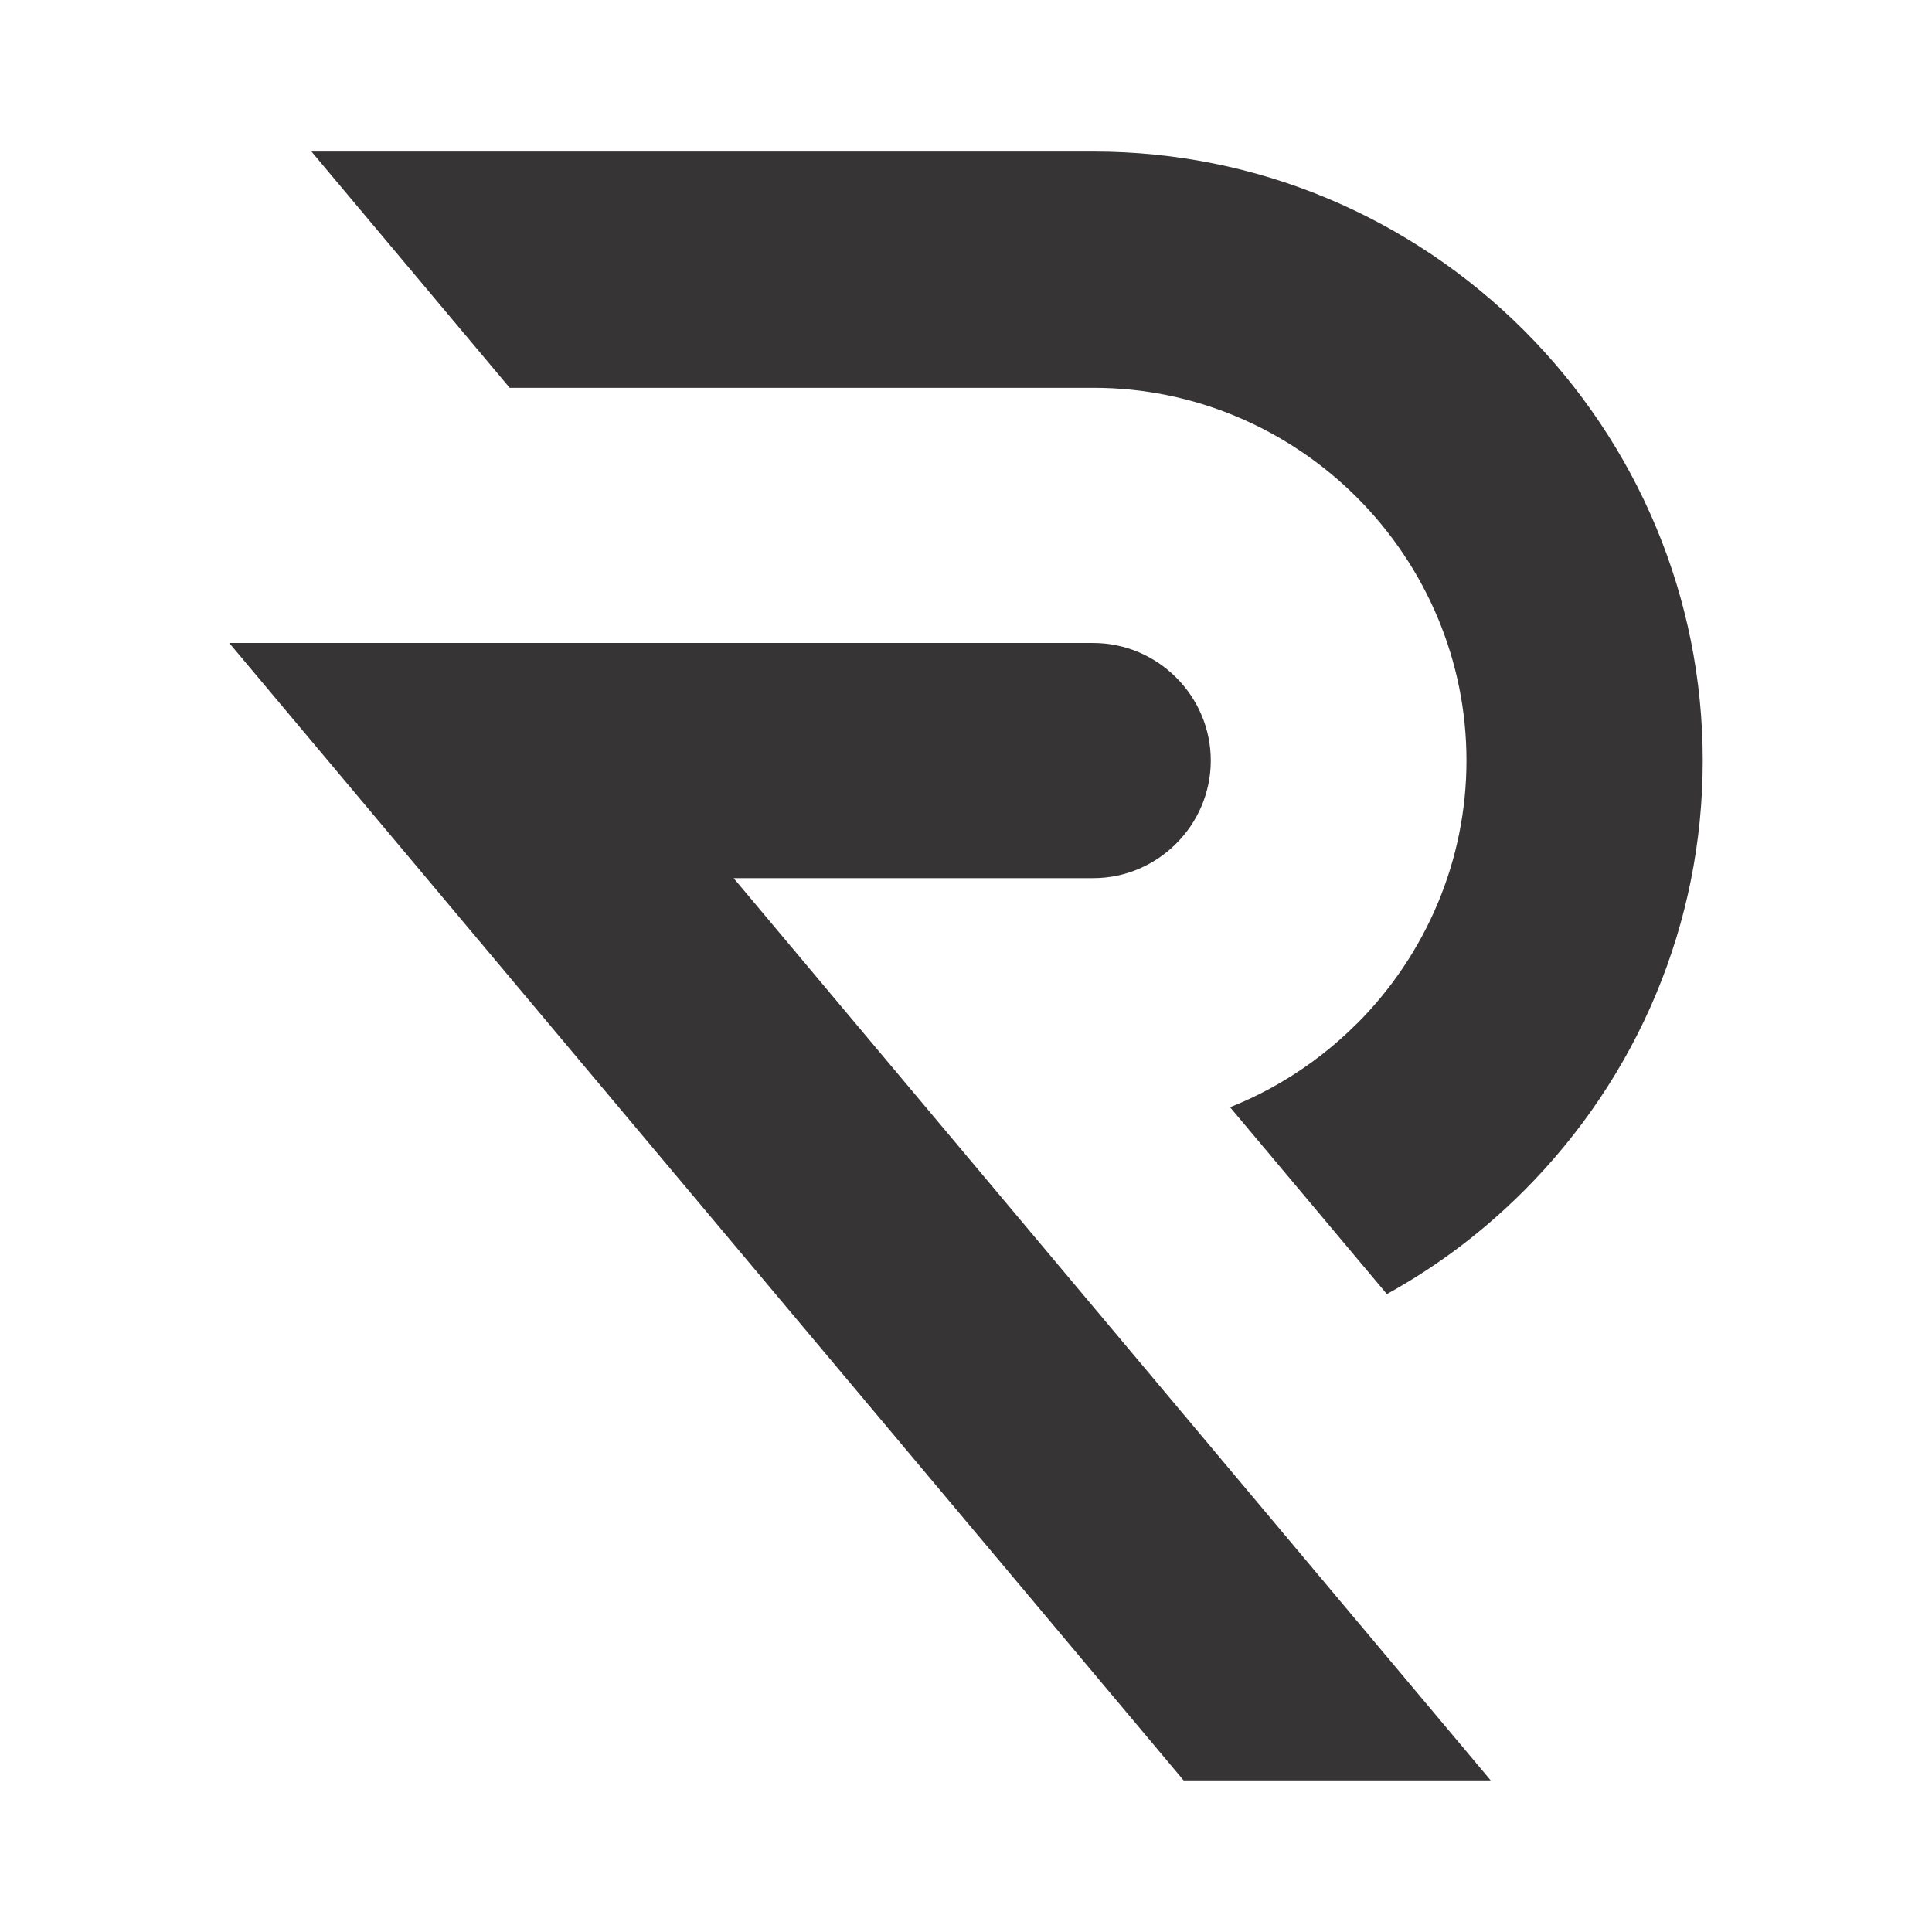
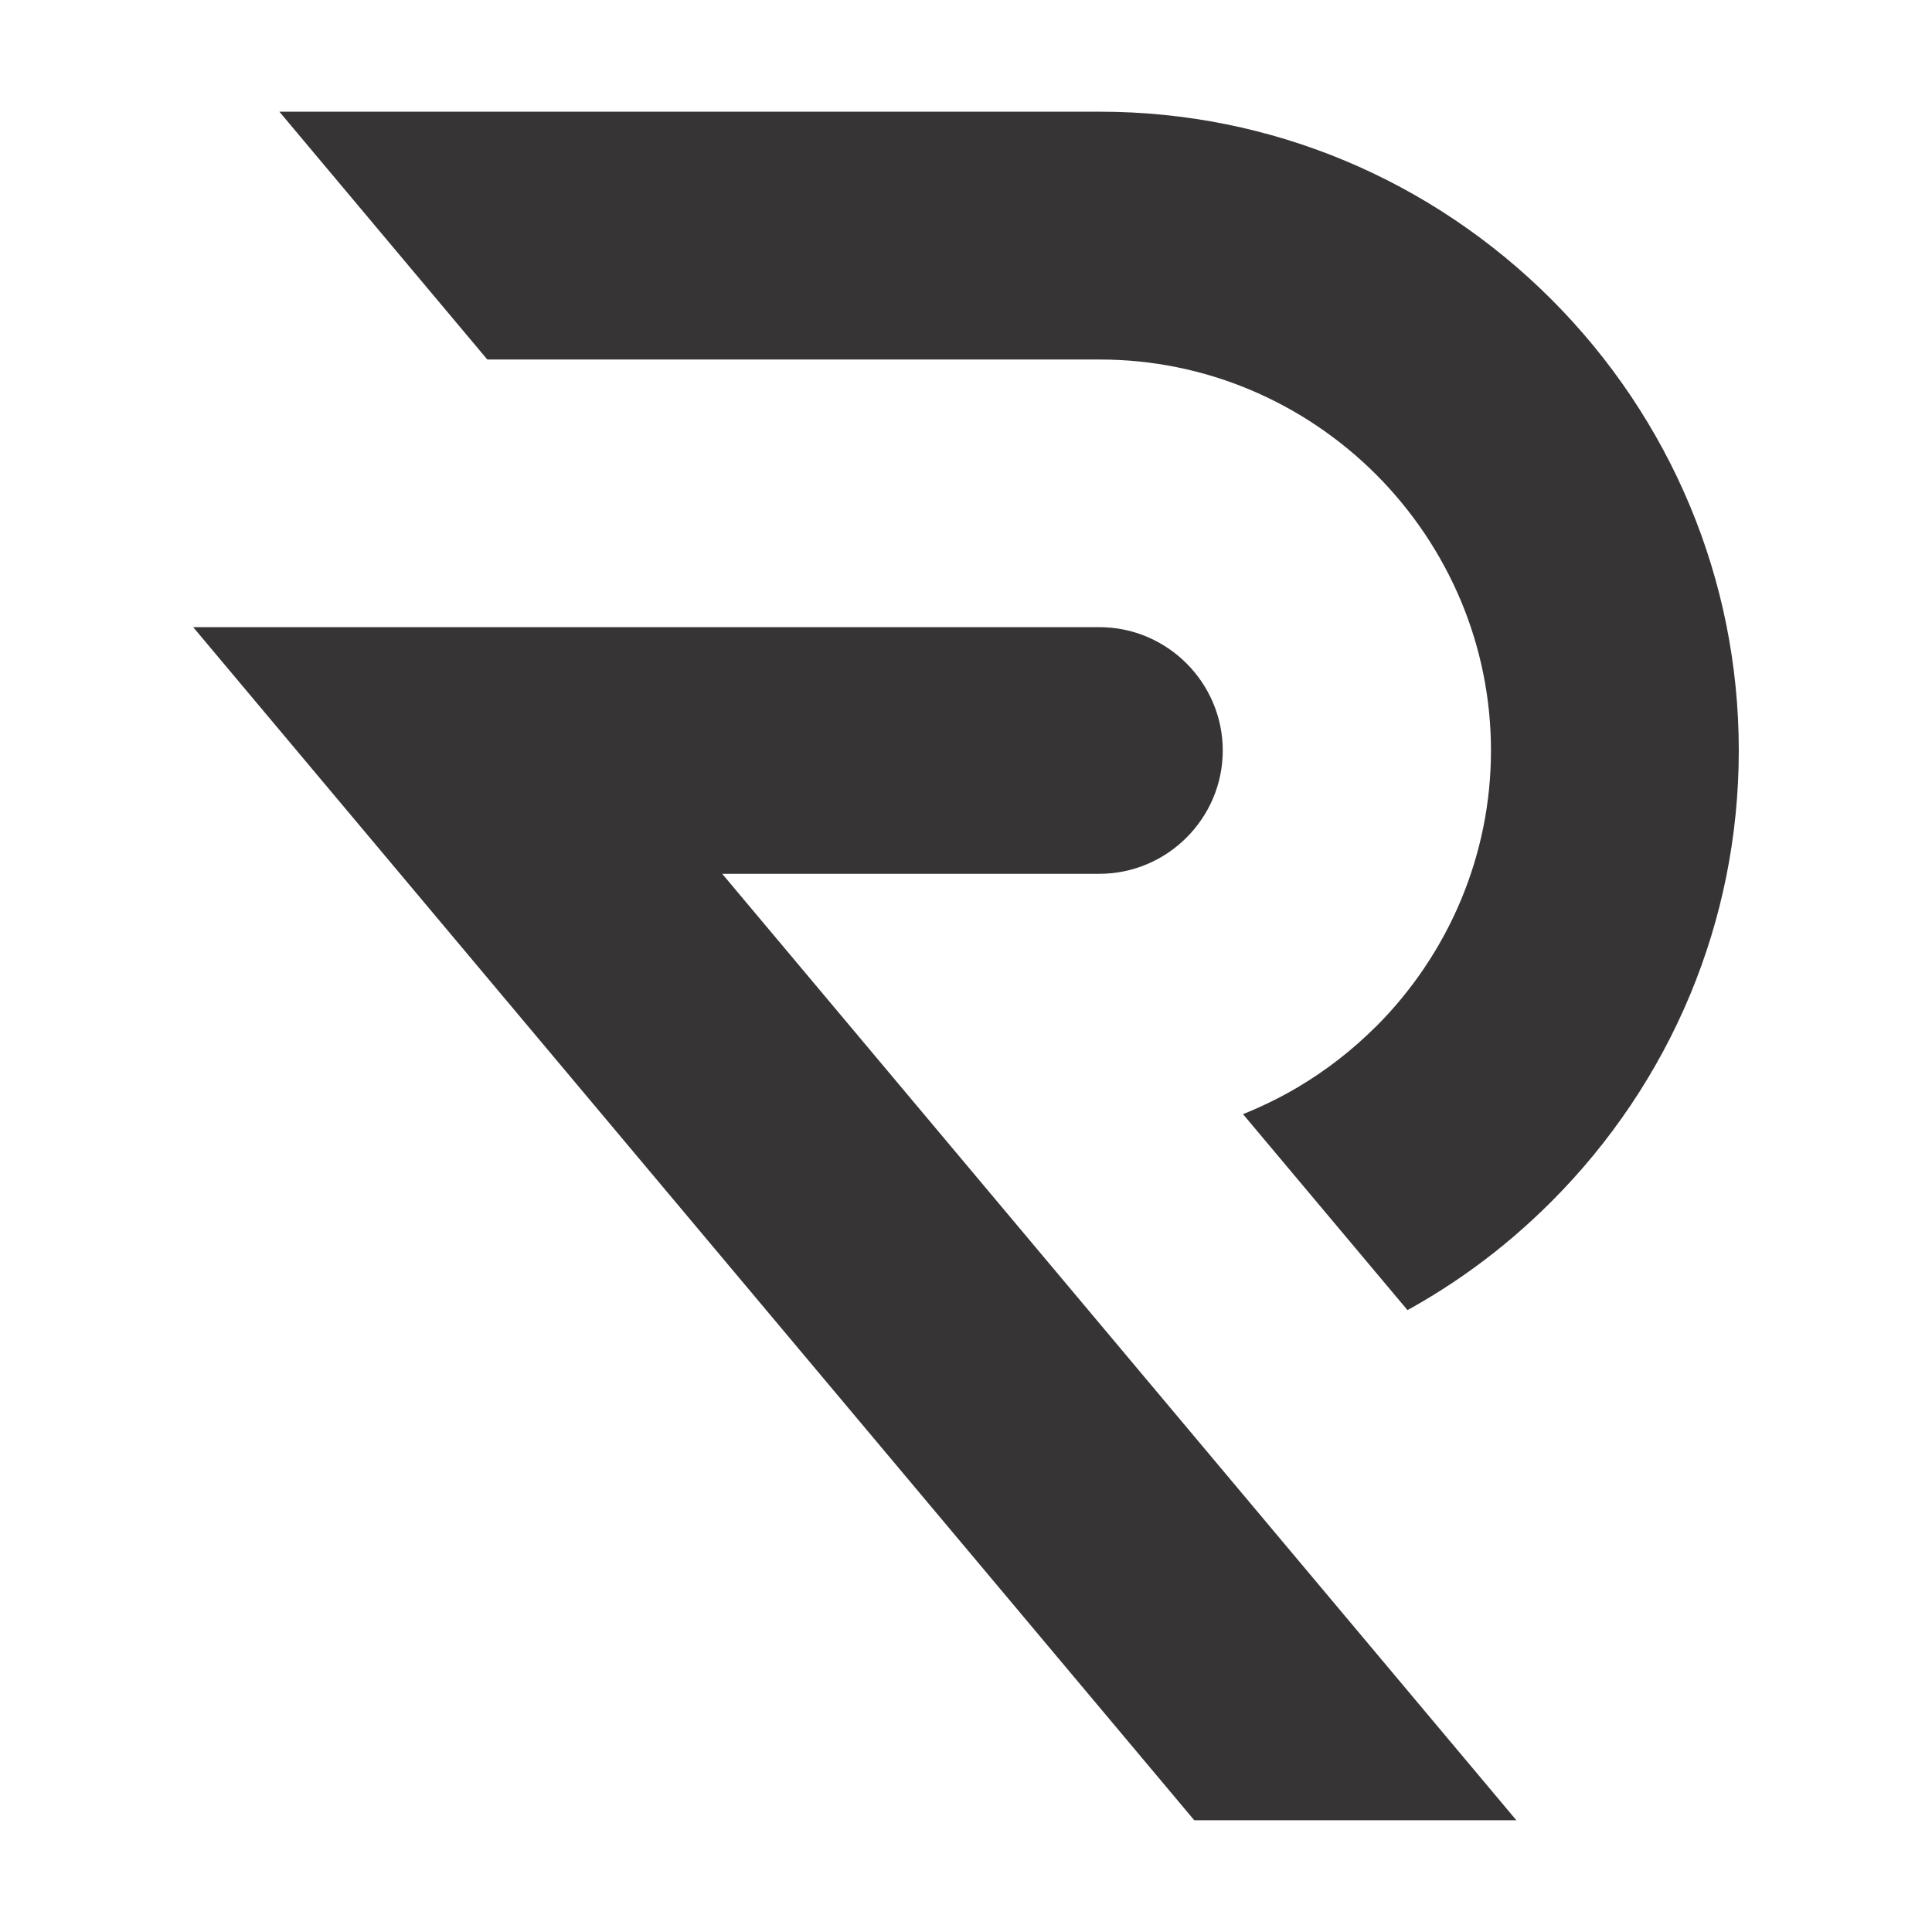
- <svg xmlns="http://www.w3.org/2000/svg" width="32" height="32" viewBox="0 0 507.98 507.98">
-   <path fill="#373435" d="M287.43 169.06l-227.16 0 250.94 299.06 80.74 0 -199.06 -237.23 94.54 0c8.5,0 16.23,-3.48 21.83,-9.09 5.61,-5.6 9.09,-13.33 9.09,-21.83 0,-8.49 -3.48,-16.22 -9.09,-21.82 -5.6,-5.61 -13.33,-9.09 -21.83,-9.09zm0.15 -129.21l-205.69 0 52.12 62.12 153.57 0c13.18,0 25.8,2.66 37.34,7.47 12,5 22.8,12.3 31.85,21.34 9.04,9.05 16.34,19.85 21.34,31.85 4.81,11.54 7.47,24.16 7.47,37.34 0,13.18 -2.66,25.8 -7.47,37.35 -5,11.99 -12.3,22.8 -21.34,31.84l-0.03 0c-5.86,5.87 -12.46,11 -19.61,15.23 -4.37,2.58 -8.95,4.84 -13.71,6.73l41.23 49.13c5.89,-3.25 11.55,-6.86 16.95,-10.8 6.68,-4.87 13.07,-10.35 19.09,-16.37 14.79,-14.8 26.73,-32.45 34.86,-52.02 7.82,-18.82 12.15,-39.46 12.15,-61.09 0,-21.62 -4.33,-42.26 -12.15,-61.08 -8.13,-19.57 -20.07,-37.23 -34.86,-52.03 -14.8,-14.79 -32.46,-26.73 -52.03,-34.86 -18.82,-7.82 -39.46,-12.15 -61.08,-12.15z" />
+ <svg xmlns="http://www.w3.org/2000/svg" xml:space="preserve" width="5.08mm" height="5.08mm" version="1.1" style="shape-rendering:geometricPrecision; text-rendering:geometricPrecision; image-rendering:optimizeQuality; fill-rule:evenodd; clip-rule:evenodd" viewBox="0 0 507.98 507.98">
+   <defs>
+     <style type="text/css">
+    
+     .fil0 {fill:#373435;fill-rule:nonzero}
+    
+   </style>
+   </defs>
+   <g id="Слой_x0020_1">
+     <path class="fil0" d="M289.07 164.9l-238.28 0 263.22 313.7 84.69 0 -208.81 -248.85 99.18 0c8.91,0 17.02,-3.65 22.9,-9.52 5.88,-5.88 9.53,-13.99 9.53,-22.9 0,-8.91 -3.65,-17.02 -9.53,-22.9 -5.88,-5.88 -13.99,-9.53 -22.9,-9.53zm0.15 -135.53l-215.76 0 54.67 65.16 161.09 0c13.83,0 27.07,2.79 39.18,7.83 12.58,5.24 23.91,12.91 33.4,22.39 9.48,9.49 17.14,20.82 22.39,33.4 5.04,12.12 7.83,25.35 7.83,39.18 0,13.83 -2.79,27.06 -7.83,39.17 -5.24,12.58 -12.91,23.92 -22.39,33.41l-0.03 0c-6.15,6.15 -13.07,11.53 -20.57,15.97 -4.59,2.71 -9.39,5.07 -14.38,7.06l43.25 51.53c6.17,-3.41 12.11,-7.2 17.77,-11.33 7.02,-5.11 13.72,-10.86 20.03,-17.17 15.52,-15.52 28.04,-34.04 36.57,-54.56 8.2,-19.75 12.74,-41.4 12.74,-64.08 0,-22.69 -4.54,-44.34 -12.74,-64.08 -8.53,-20.53 -21.05,-39.05 -36.57,-54.57 -15.52,-15.52 -34.04,-28.04 -54.57,-36.57 -19.74,-8.2 -41.39,-12.74 -64.08,-12.74z" />
+   </g>
</svg>
